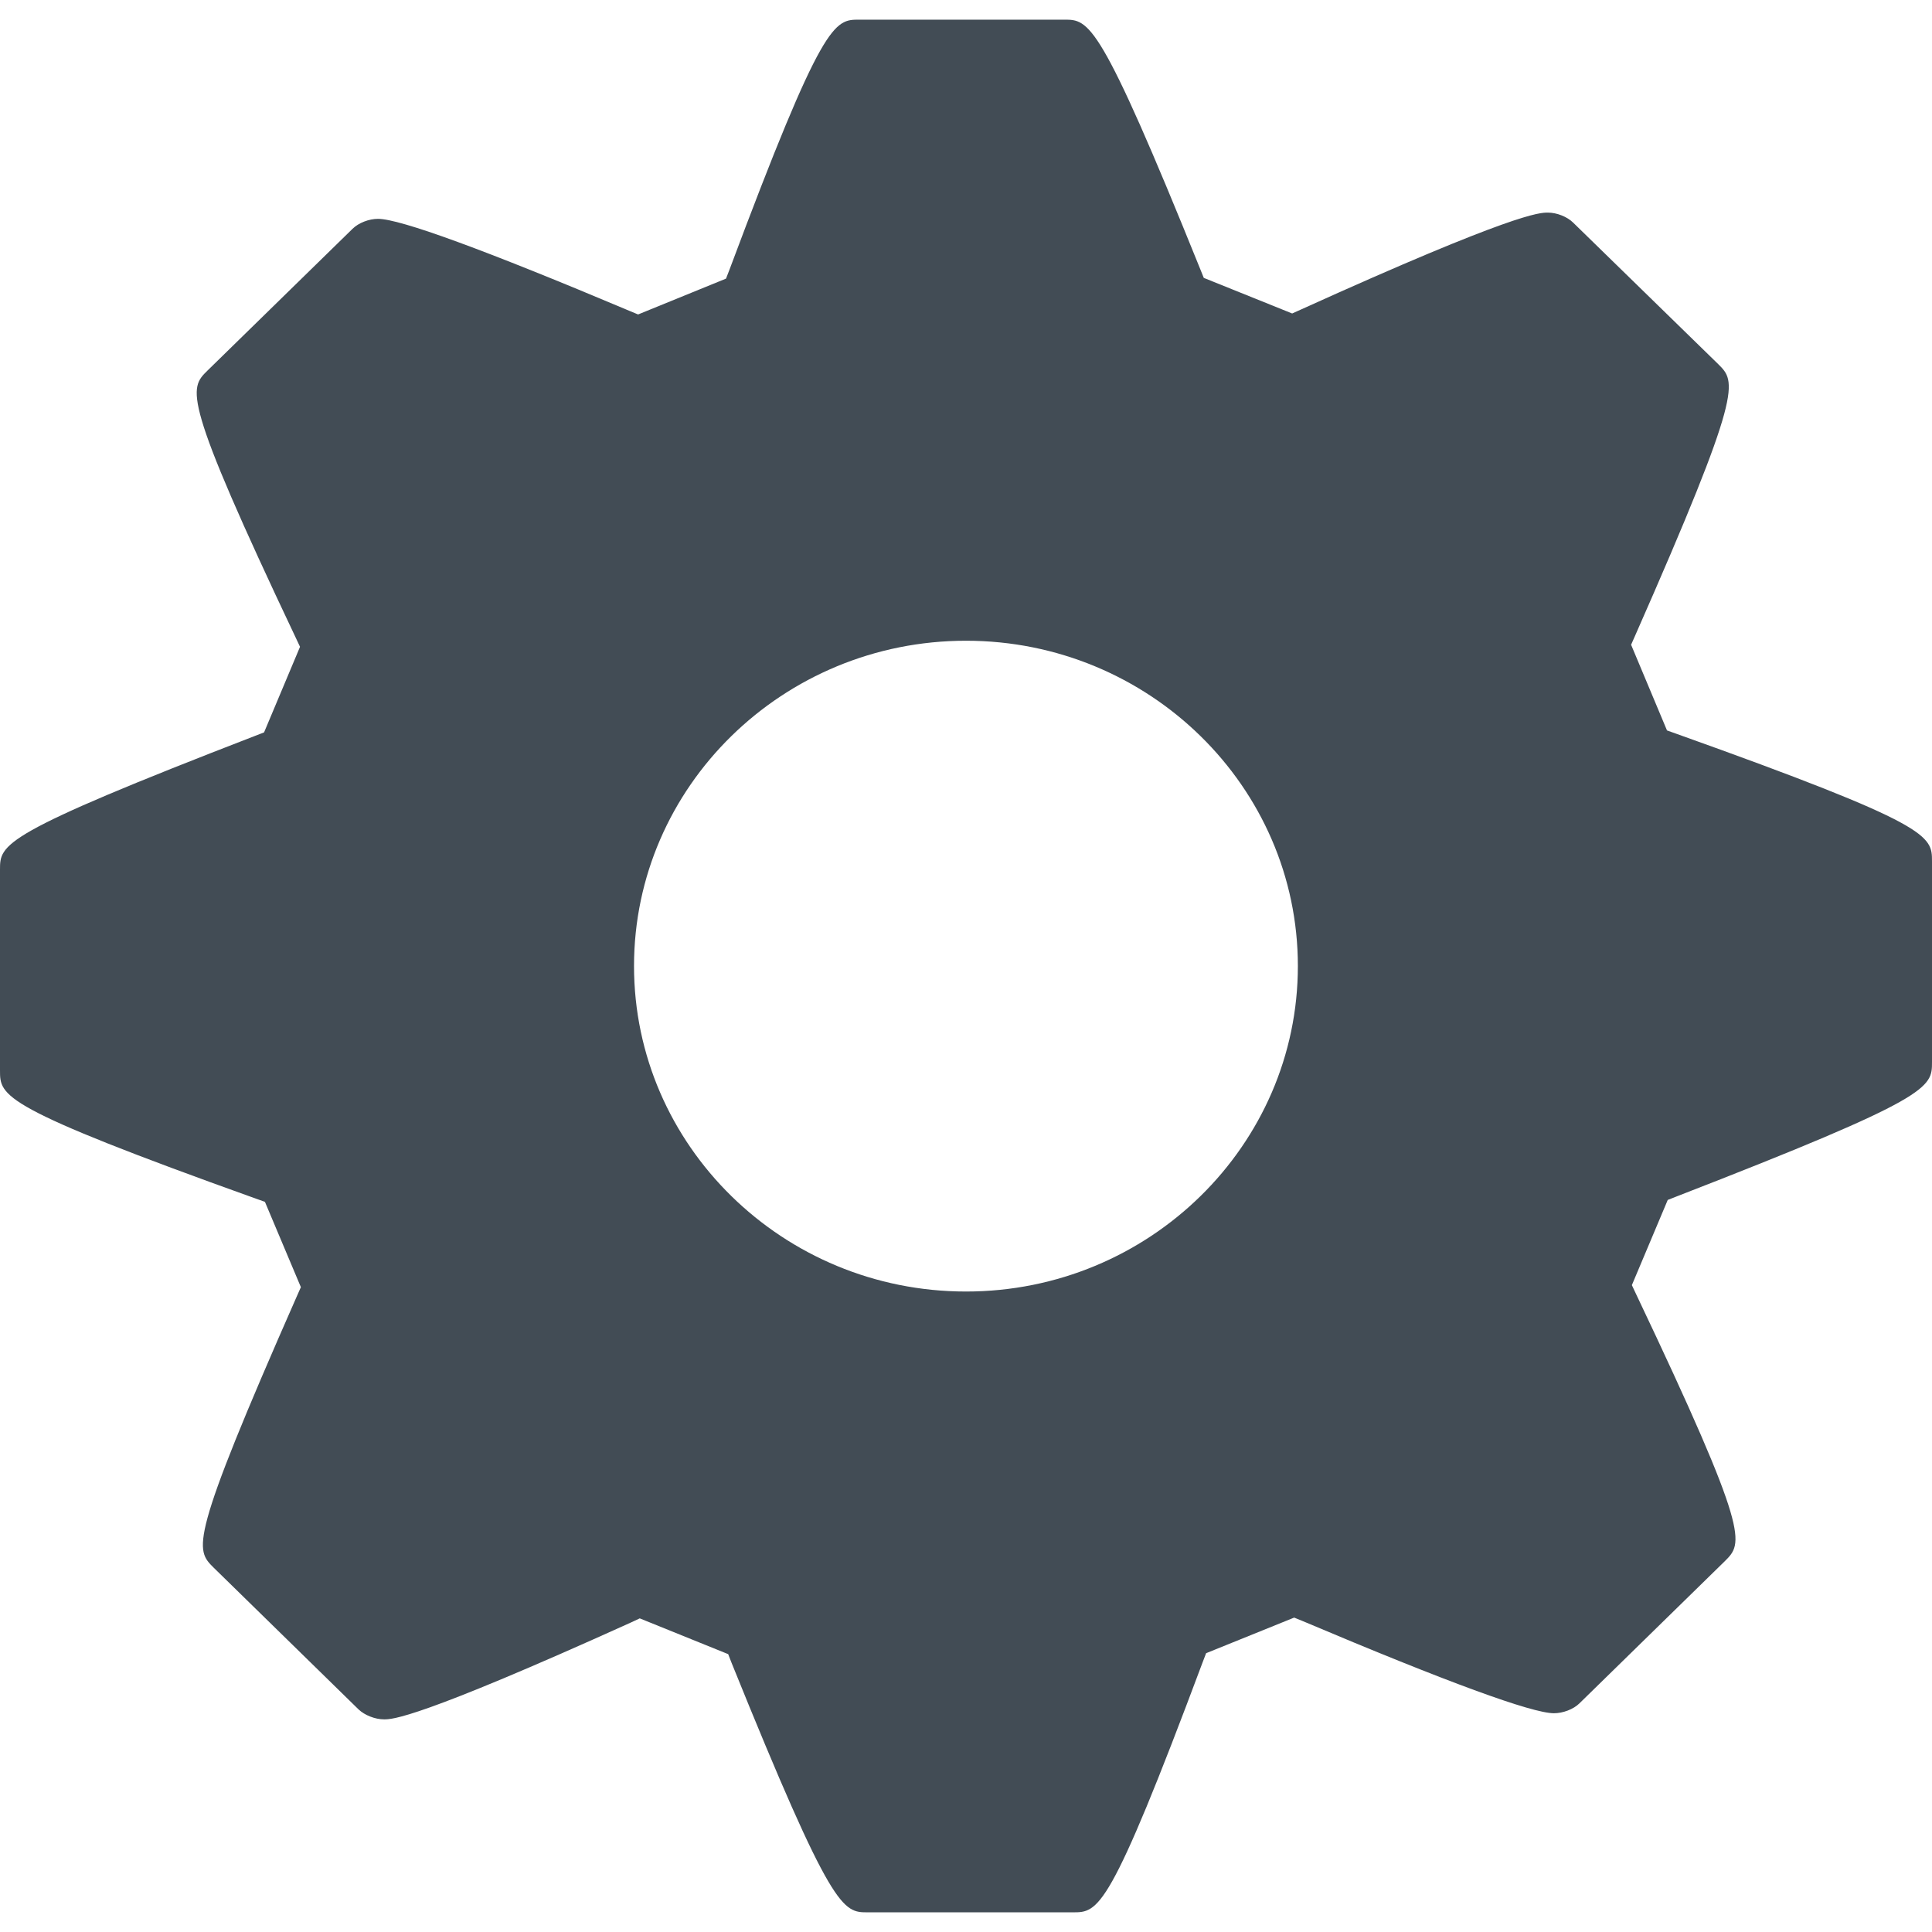
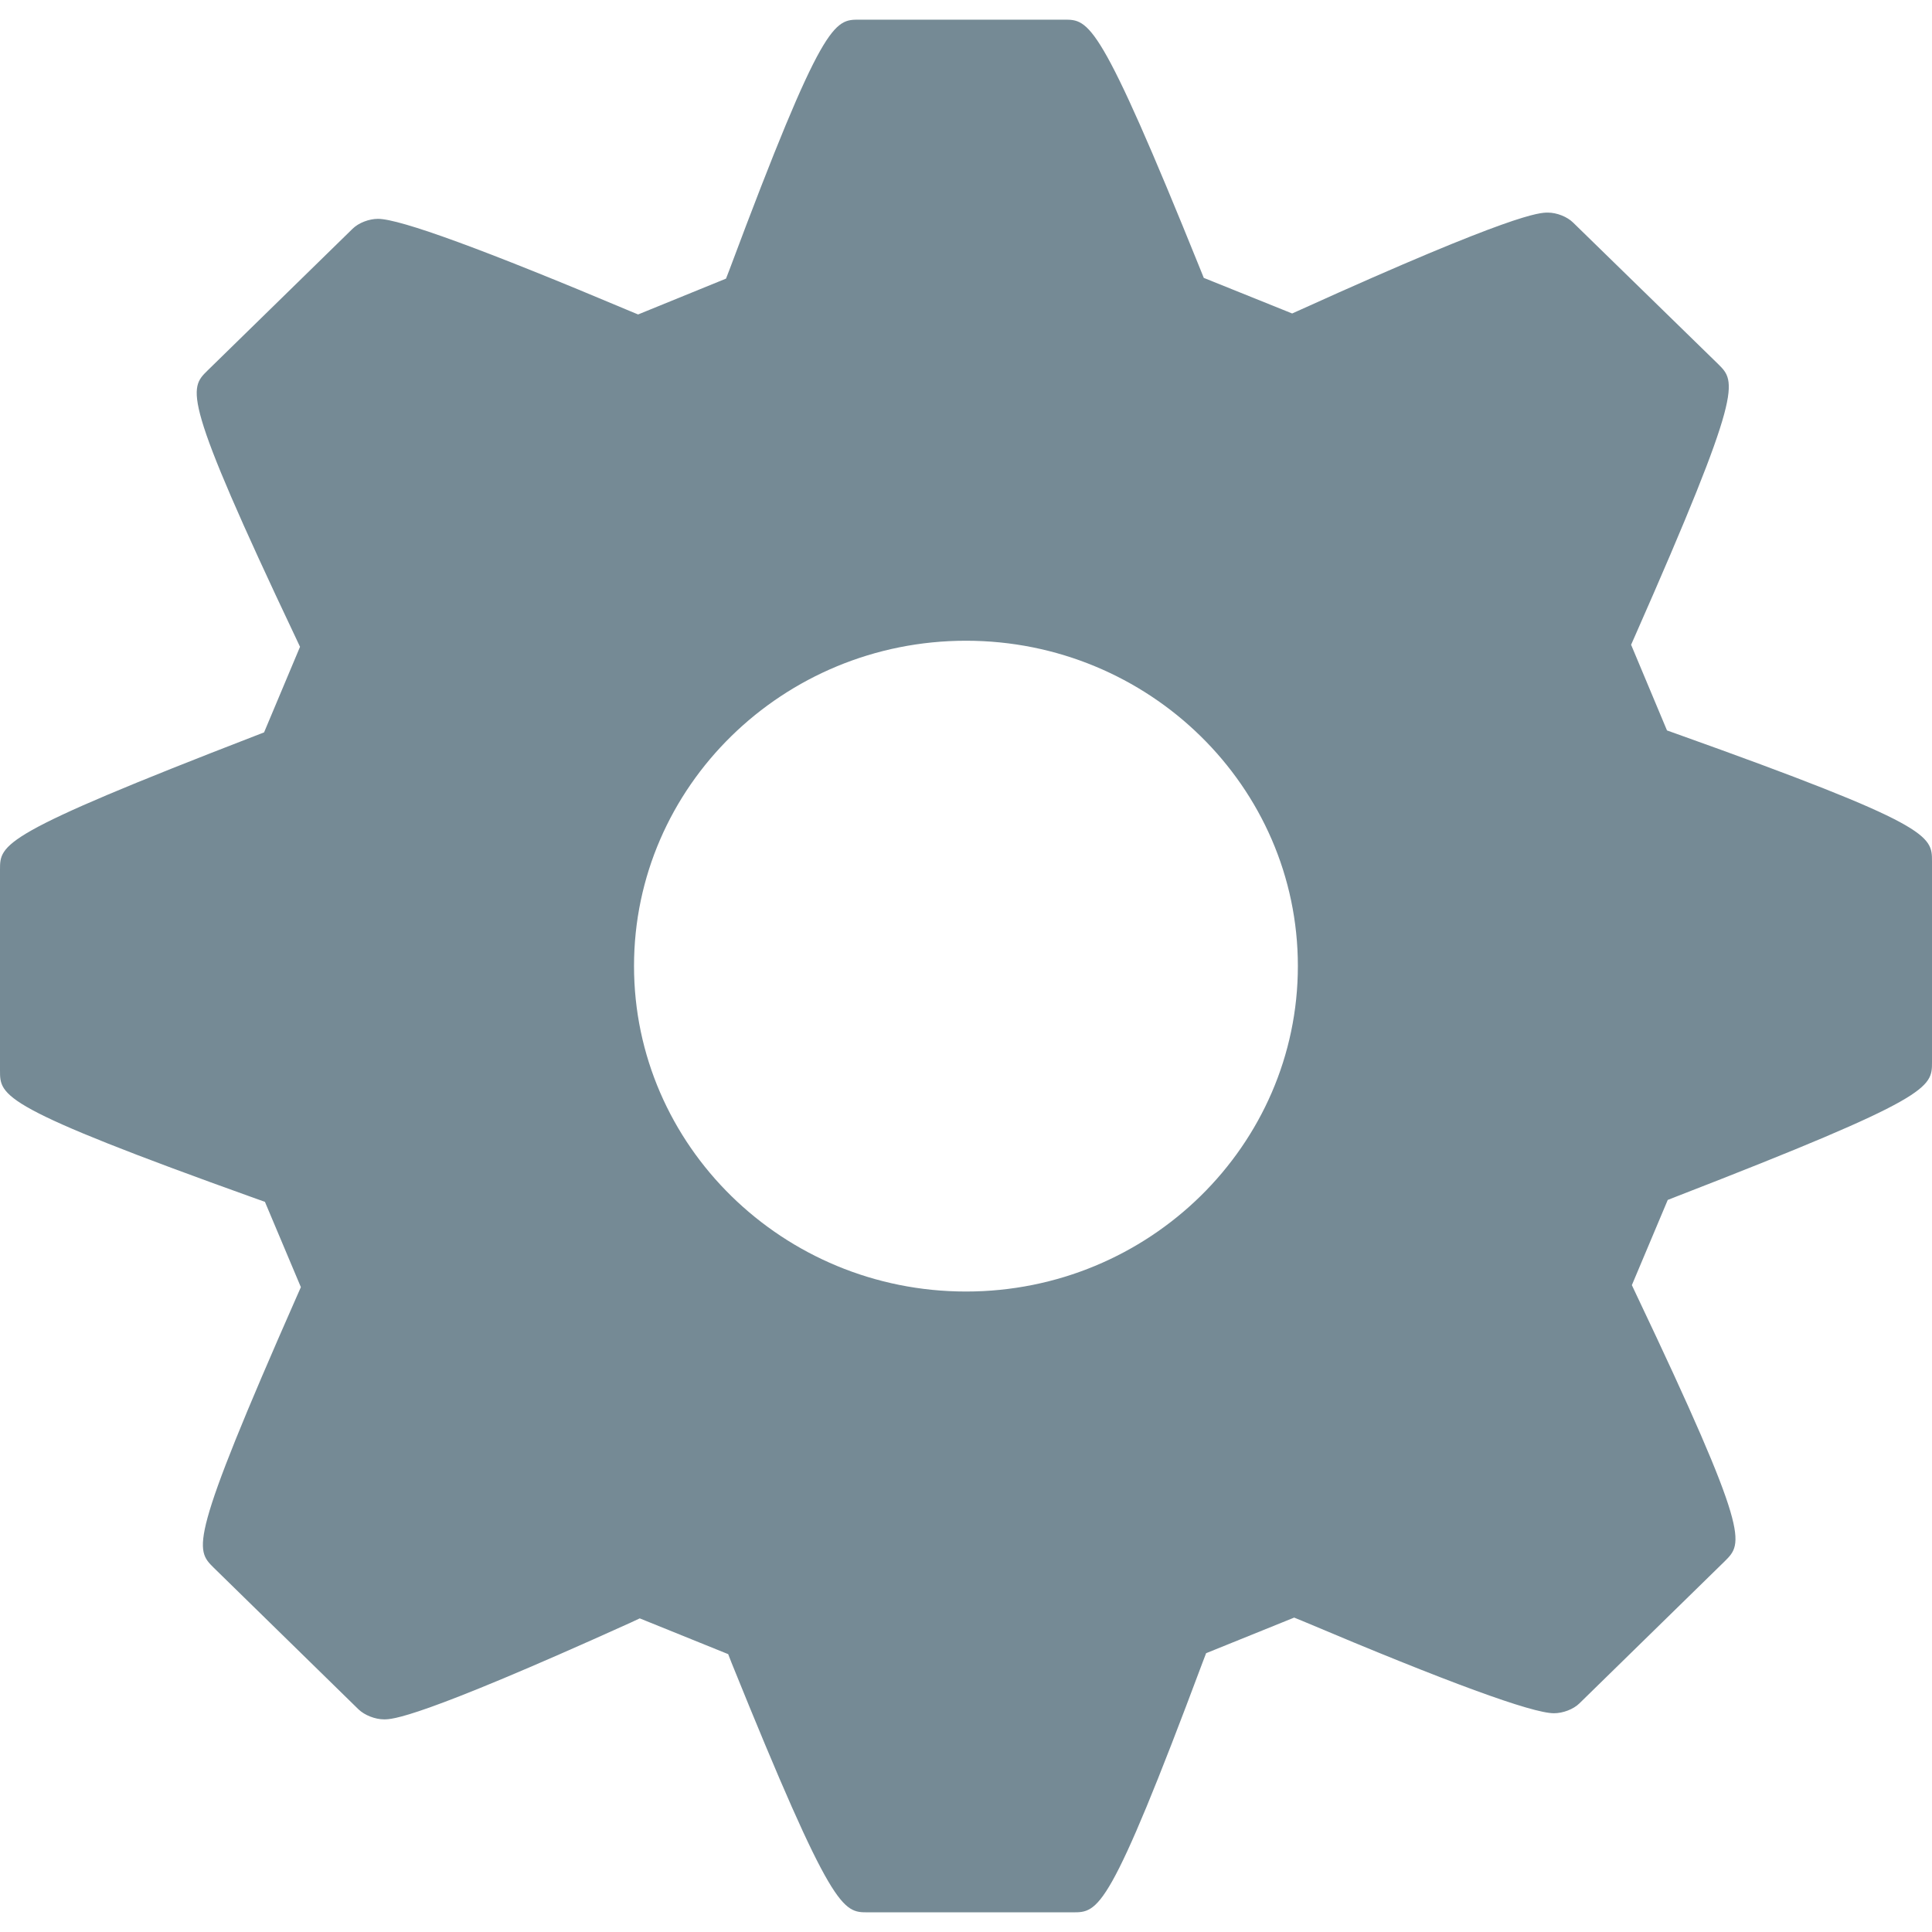
<svg xmlns="http://www.w3.org/2000/svg" version="1.0" id="Calque_1" x="0px" y="0px" viewBox="0 0 4000 4000" style="enable-background:new 0 0 4000 4000;" xml:space="preserve">
  <g id="option">
    <g>
      <g>
-         <path style="fill:#424c55;" d="M3470.36,1519.06l-19.03-6.78l-74.31-177.39l8.06-18.23c225.12-510.57,209.6-525.8,172.26-562.81     l-300.29-292.94c-12.28-12.18-33.83-20.75-52.42-20.75c-16.9,0-68.07,0-511.57,200.87l-17.78,7.98l-182.98-73.68l-7.34-18.22     C2276.4,40.7,2255.04,40.7,2203.14,40.7h-424.07c-51.7,0-75.25,0-268.65,517.32l-7.28,18.83l-182.03,74.2l-17.4-7.24     c-300.19-126.56-475.46-190.73-521.15-190.73c-18.54,0-40.17,8.32-52.5,20.47L429.48,767.34     c-38.13,37.61-53.94,53.36,182.97,553.27l8.71,18.54l-74.43,177.19l-18.22,7.04C0,1727.62,0,1747.54,0,1800.73v415.56     c0,53.34,0,75.49,529.56,265.27l18.93,6.68l74.44,176.67l-7.99,18.05c-225.12,510.8-210.84,524.63-172.52,562.75l299.83,293.34     c12.57,12.08,34.32,20.71,52.87,20.71c16.79,0,67.84,0,511.64-200.77l17.77-8.32l183.1,74.05l7.12,18.31     c208.69,516.24,230.13,516.24,282.06,516.24h424.2c53.26,0,75.35,0,268.9-517.66l7.21-18.84l182.32-73.71l17.35,7.07     c299.94,126.91,475.13,190.96,520.53,190.96c18.38,0,40.21-8.06,52.74-20.48l301.05-294.42c37.87-37.8,53.65-53.26-183.68-552.7     l-8.83-18.76l74.3-176.42l17.74-6.96C4000,2272.08,4000,2252.06,4000,2198.8v-415.31     C3999.99,1730.16,3999.99,1708.14,3470.36,1519.06z M1999.99,2673.96c-379,0-687.32-302.43-687.32-673.89     c0-371.47,308.33-673.5,687.32-673.5c378.84,0,687.11,302.09,687.11,673.5C2687.11,2371.47,2378.84,2673.96,1999.99,2673.96z" />
+         <path style="fill:#758a95;" d="M3470.36,1519.06l-19.03-6.78l-74.31-177.39l8.06-18.23c225.12-510.57,209.6-525.8,172.26-562.81     l-300.29-292.94c-12.28-12.18-33.83-20.75-52.42-20.75c-16.9,0-68.07,0-511.57,200.87l-17.78,7.98l-182.98-73.68l-7.34-18.22     C2276.4,40.7,2255.04,40.7,2203.14,40.7h-424.07c-51.7,0-75.25,0-268.65,517.32l-7.28,18.83l-182.03,74.2l-17.4-7.24     c-300.19-126.56-475.46-190.73-521.15-190.73c-18.54,0-40.17,8.32-52.5,20.47L429.48,767.34     c-38.13,37.61-53.94,53.36,182.97,553.27l8.71,18.54l-74.43,177.19l-18.22,7.04C0,1727.62,0,1747.54,0,1800.73v415.56     c0,53.34,0,75.49,529.56,265.27l18.93,6.68l74.44,176.67l-7.99,18.05c-225.12,510.8-210.84,524.63-172.52,562.75l299.83,293.34     c12.57,12.08,34.32,20.71,52.87,20.71c16.79,0,67.84,0,511.64-200.77l17.77-8.32l183.1,74.05l7.12,18.31     c208.69,516.24,230.13,516.24,282.06,516.24h424.2c53.26,0,75.35,0,268.9-517.66l7.21-18.84l182.32-73.71l17.35,7.07     c299.94,126.91,475.13,190.96,520.53,190.96c18.38,0,40.21-8.06,52.74-20.48l301.05-294.42c37.87-37.8,53.65-53.26-183.68-552.7     l-8.83-18.76l74.3-176.42l17.74-6.96C4000,2272.08,4000,2252.06,4000,2198.8v-415.31     C3999.99,1730.16,3999.99,1708.14,3470.36,1519.06z M1999.99,2673.96c-379,0-687.32-302.43-687.32-673.89     c0-371.47,308.33-673.5,687.32-673.5c378.84,0,687.11,302.09,687.11,673.5C2687.11,2371.47,2378.84,2673.96,1999.99,2673.96z" />
      </g>
    </g>
  </g>
</svg>
